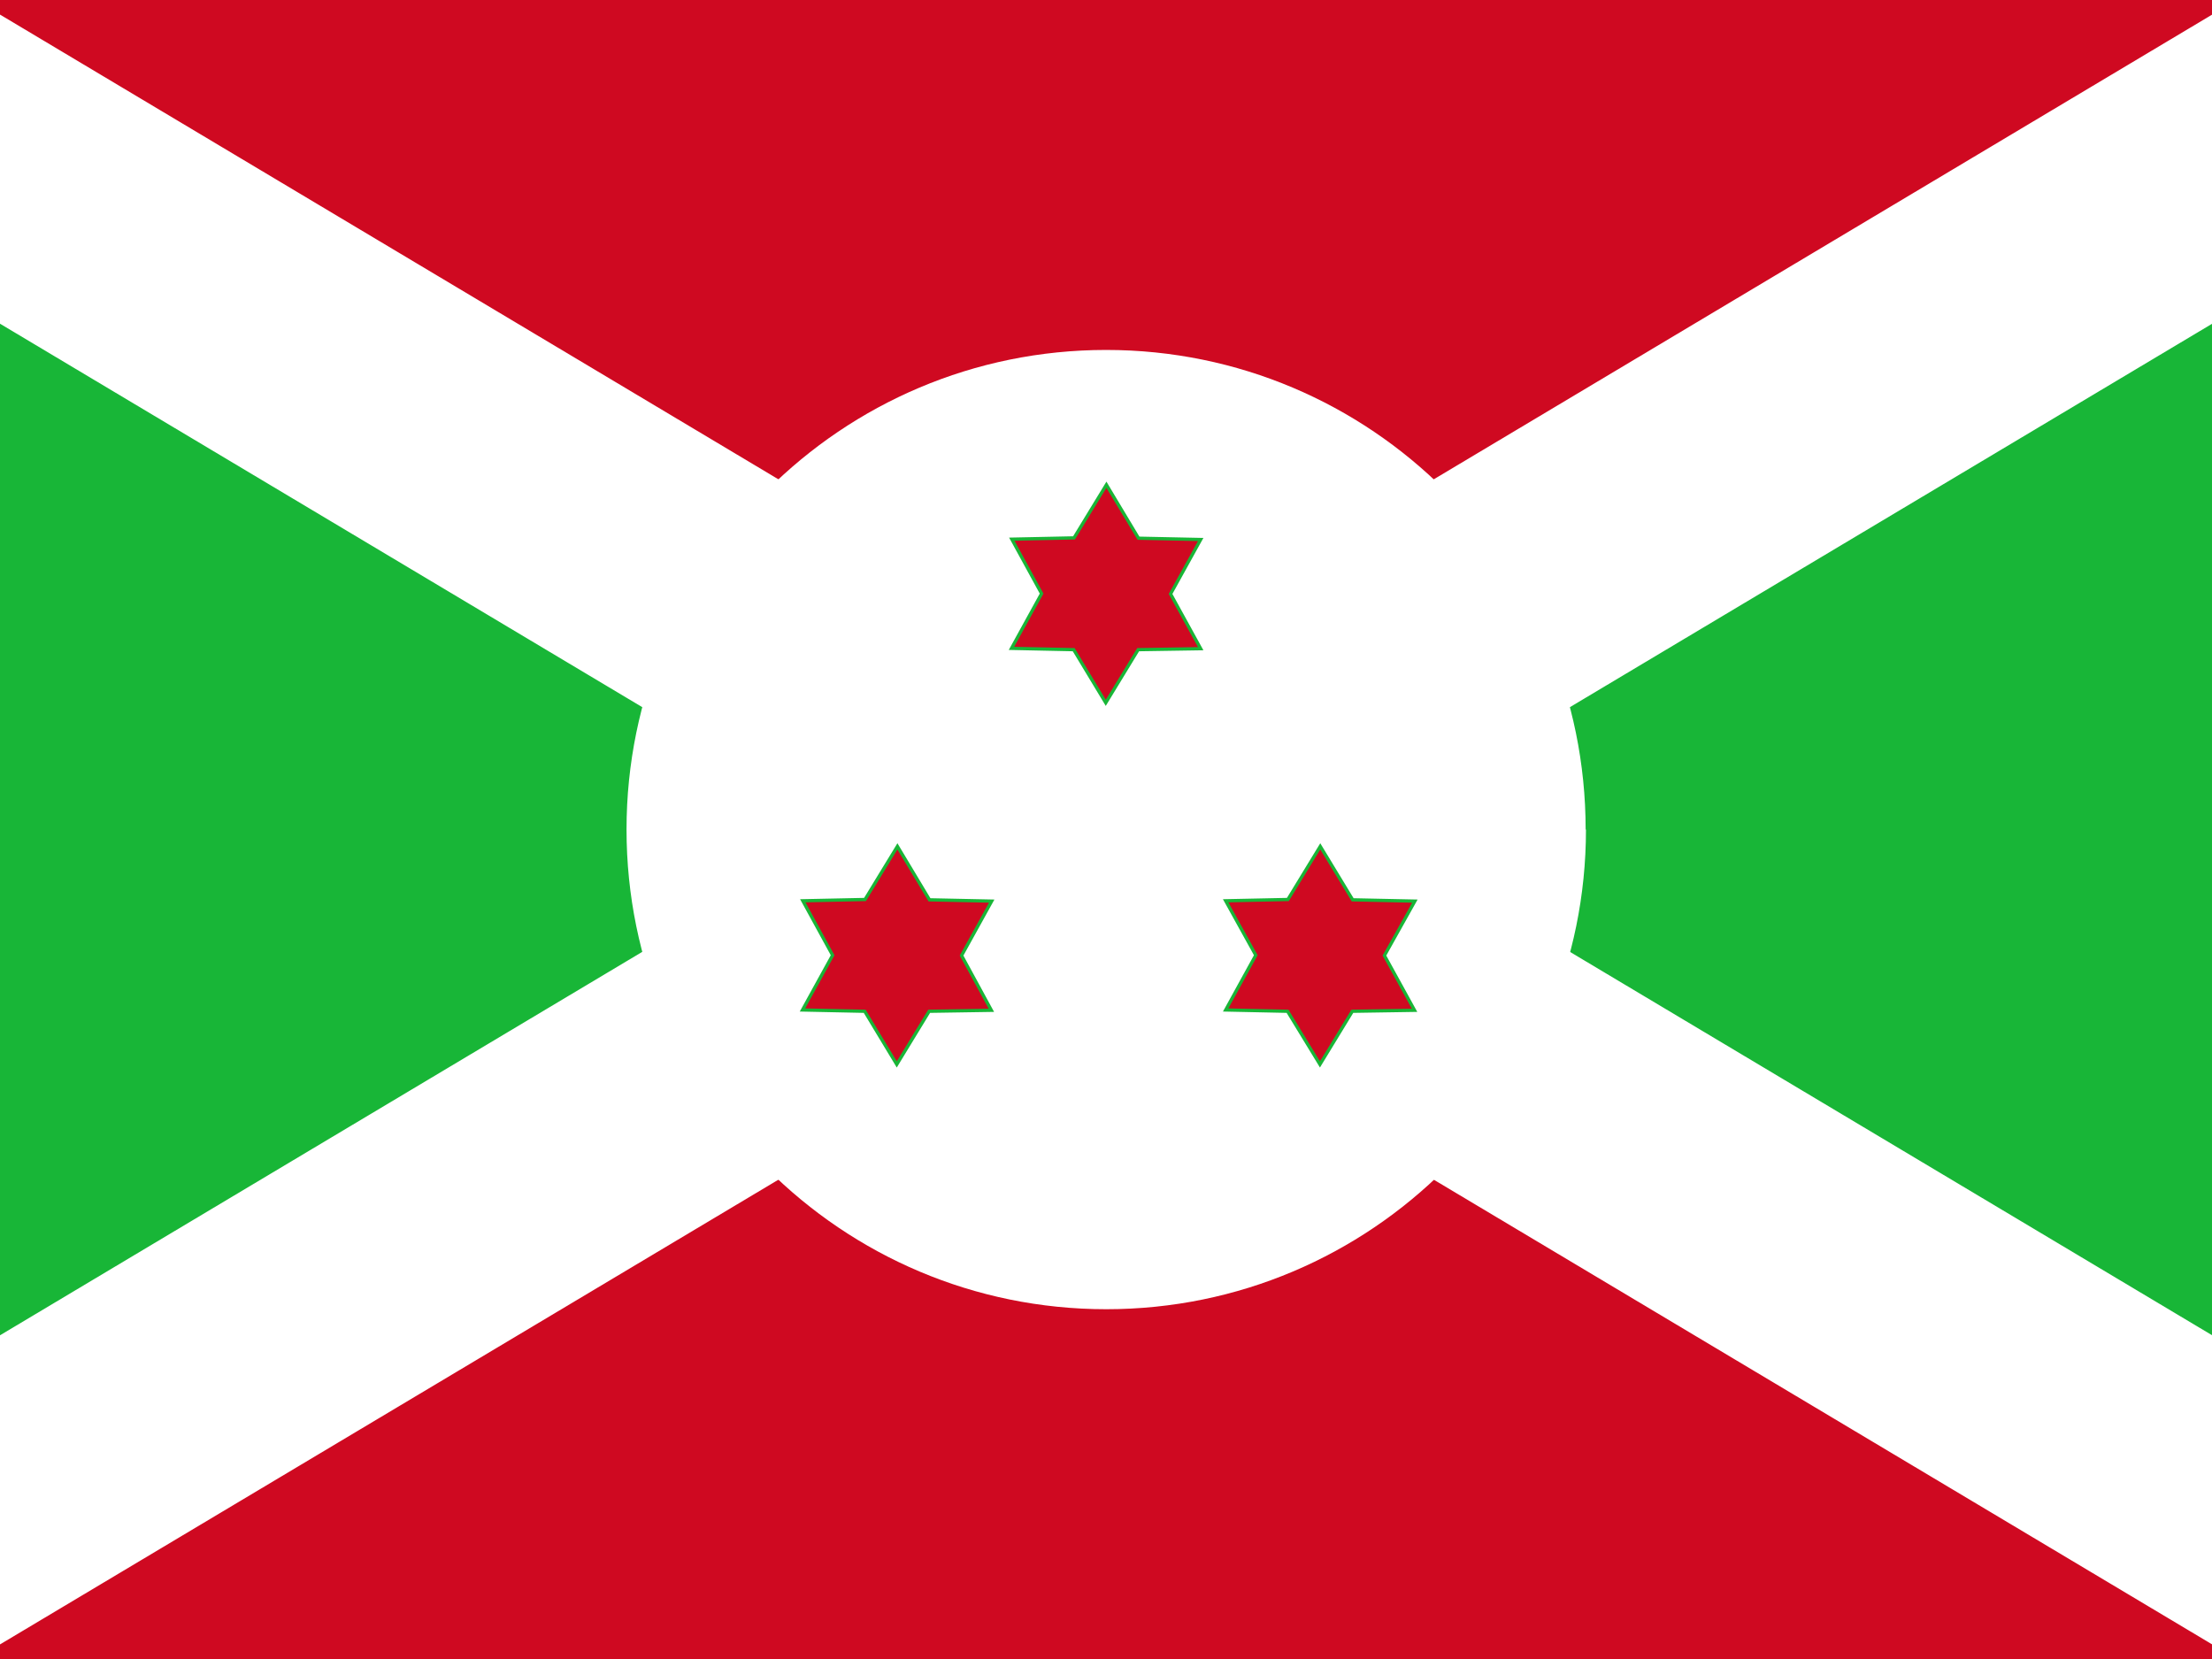
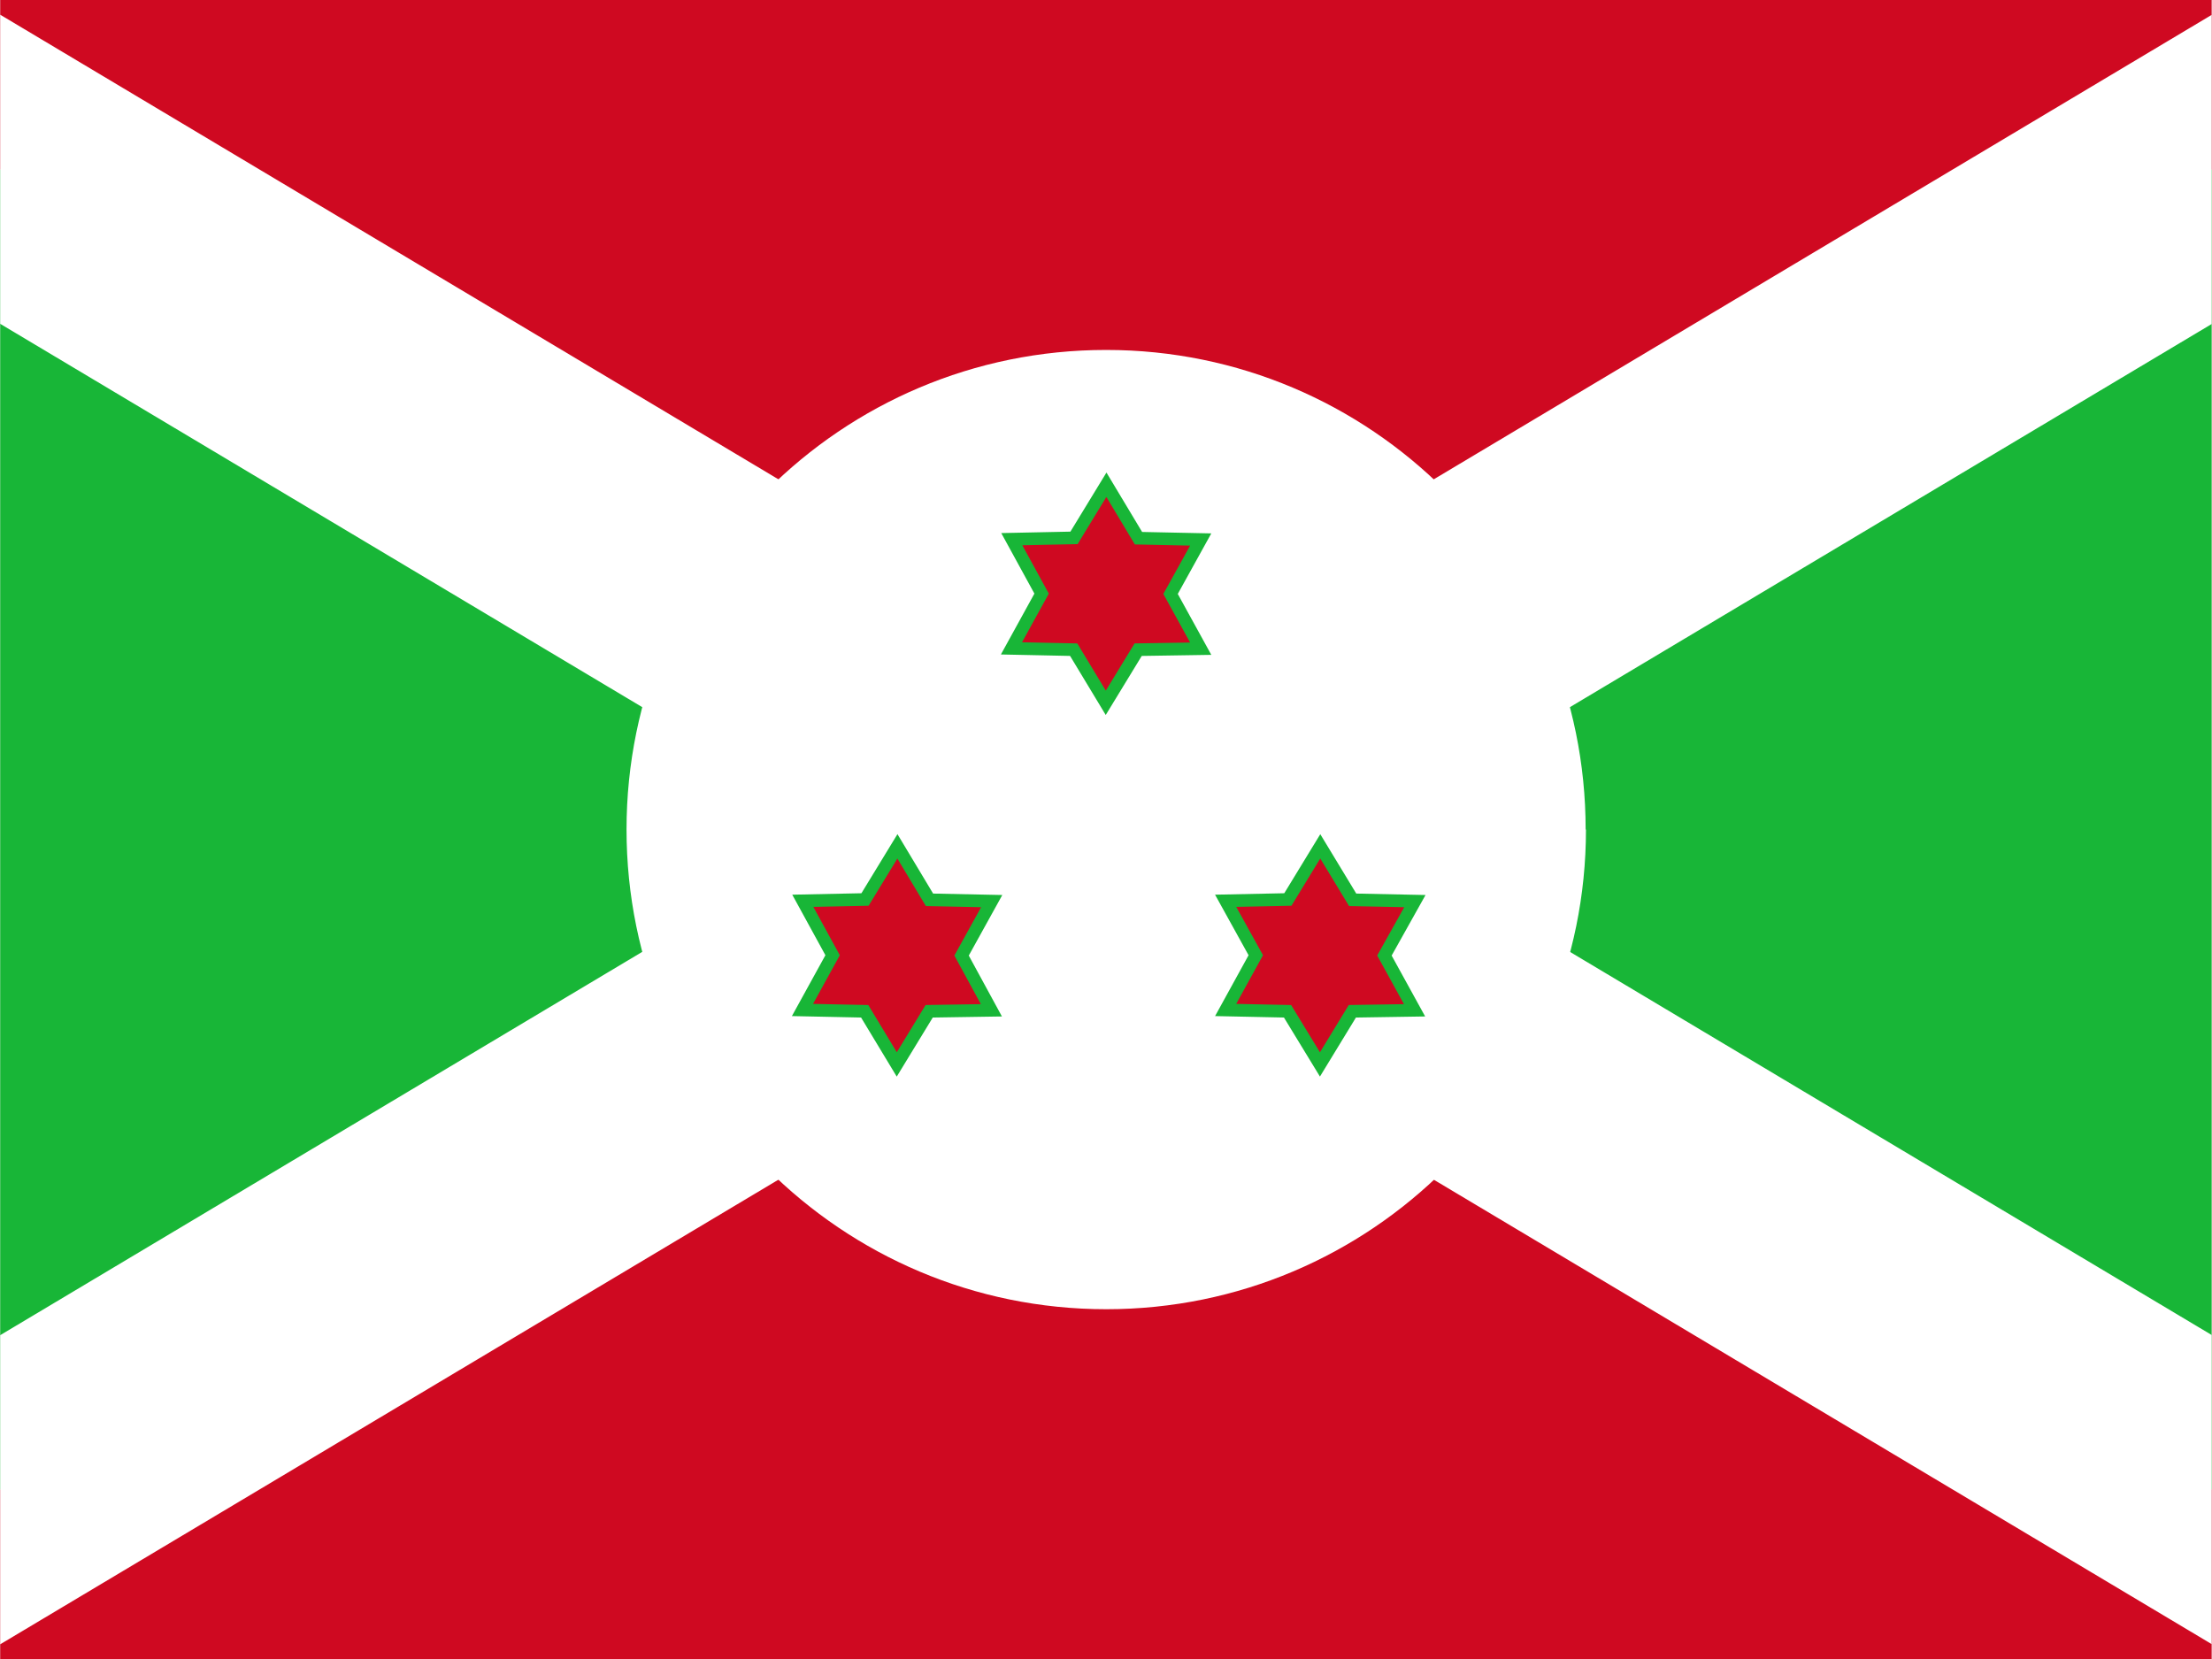
- <svg xmlns="http://www.w3.org/2000/svg" Id="flag-icons-bi" viewBox="0 0 640 480">
+ <svg xmlns="http://www.w3.org/2000/svg" id="flag-icons-bi" viewBox="0 0 640 480">
  <defs>
-     <clipPath Id="bi-a">
+     <clipPath id="bi-a">
      <path fill-opacity=".7" d="M-90.5 0H592v512H-90.5z" />
    </clipPath>
  </defs>
  <g fill-rule="evenodd" clip-path="url(#bi-a)" transform="translate(84.9) scale(.9375)">
    <path fill="#18b637" d="m-178 0 428.8 256L-178 512zm857.6 0L250.8 256l428.8 256z" />
    <path fill="#cf0921" d="m-178 0 428.8 256L679.6 0zm0 512 428.8-256 428.8 256z" />
    <path fill="#fff" d="M679.6 0h-79.9L-178 464.3V512h79.9L679.6 47.7z" />
    <path fill="#fff" d="M398.9 256a148 148 0 1 1-296.1 0 148 148 0 0 1 296 0z" />
    <path fill="#fff" d="M-178 0v47.7L599.7 512h79.9v-47.7L-98.1 0z" />
-     <path fill="#cf0921" stroke="#18b637" stroke-wIdth="3.9" d="m280 200.2-19.3.3-10 16.4-9.9-16.4-19.2-.4 9.3-16.9-9.2-16.8 19.2-.4 10-16.4 9.9 16.5 19.2.4-9.3 16.8zm-64.6 111.6-19.2.3-10 16.4-9.9-16.4-19.2-.4 9.3-16.9-9.2-16.8 19.2-.4 10-16.4 9.9 16.5 19.2.4-9.3 16.8zm130.6 0-19.2.3-10 16.4-10-16.4-19.1-.4 9.3-16.9-9.3-16.8 19.2-.4 10-16.4 10 16.5 19.2.4-9.4 16.8z" />
+     <path fill="#cf0921" stroke="#18b637" stroke-width="3.9" d="m280 200.2-19.3.3-10 16.4-9.9-16.4-19.2-.4 9.3-16.9-9.2-16.8 19.2-.4 10-16.4 9.9 16.5 19.2.4-9.3 16.8zm-64.6 111.6-19.2.3-10 16.4-9.9-16.4-19.2-.4 9.3-16.9-9.2-16.8 19.2-.4 10-16.4 9.9 16.5 19.2.4-9.3 16.8zm130.6 0-19.2.3-10 16.4-10-16.4-19.1-.4 9.3-16.9-9.3-16.8 19.2-.4 10-16.4 10 16.5 19.2.4-9.4 16.8z" />
  </g>
</svg>
